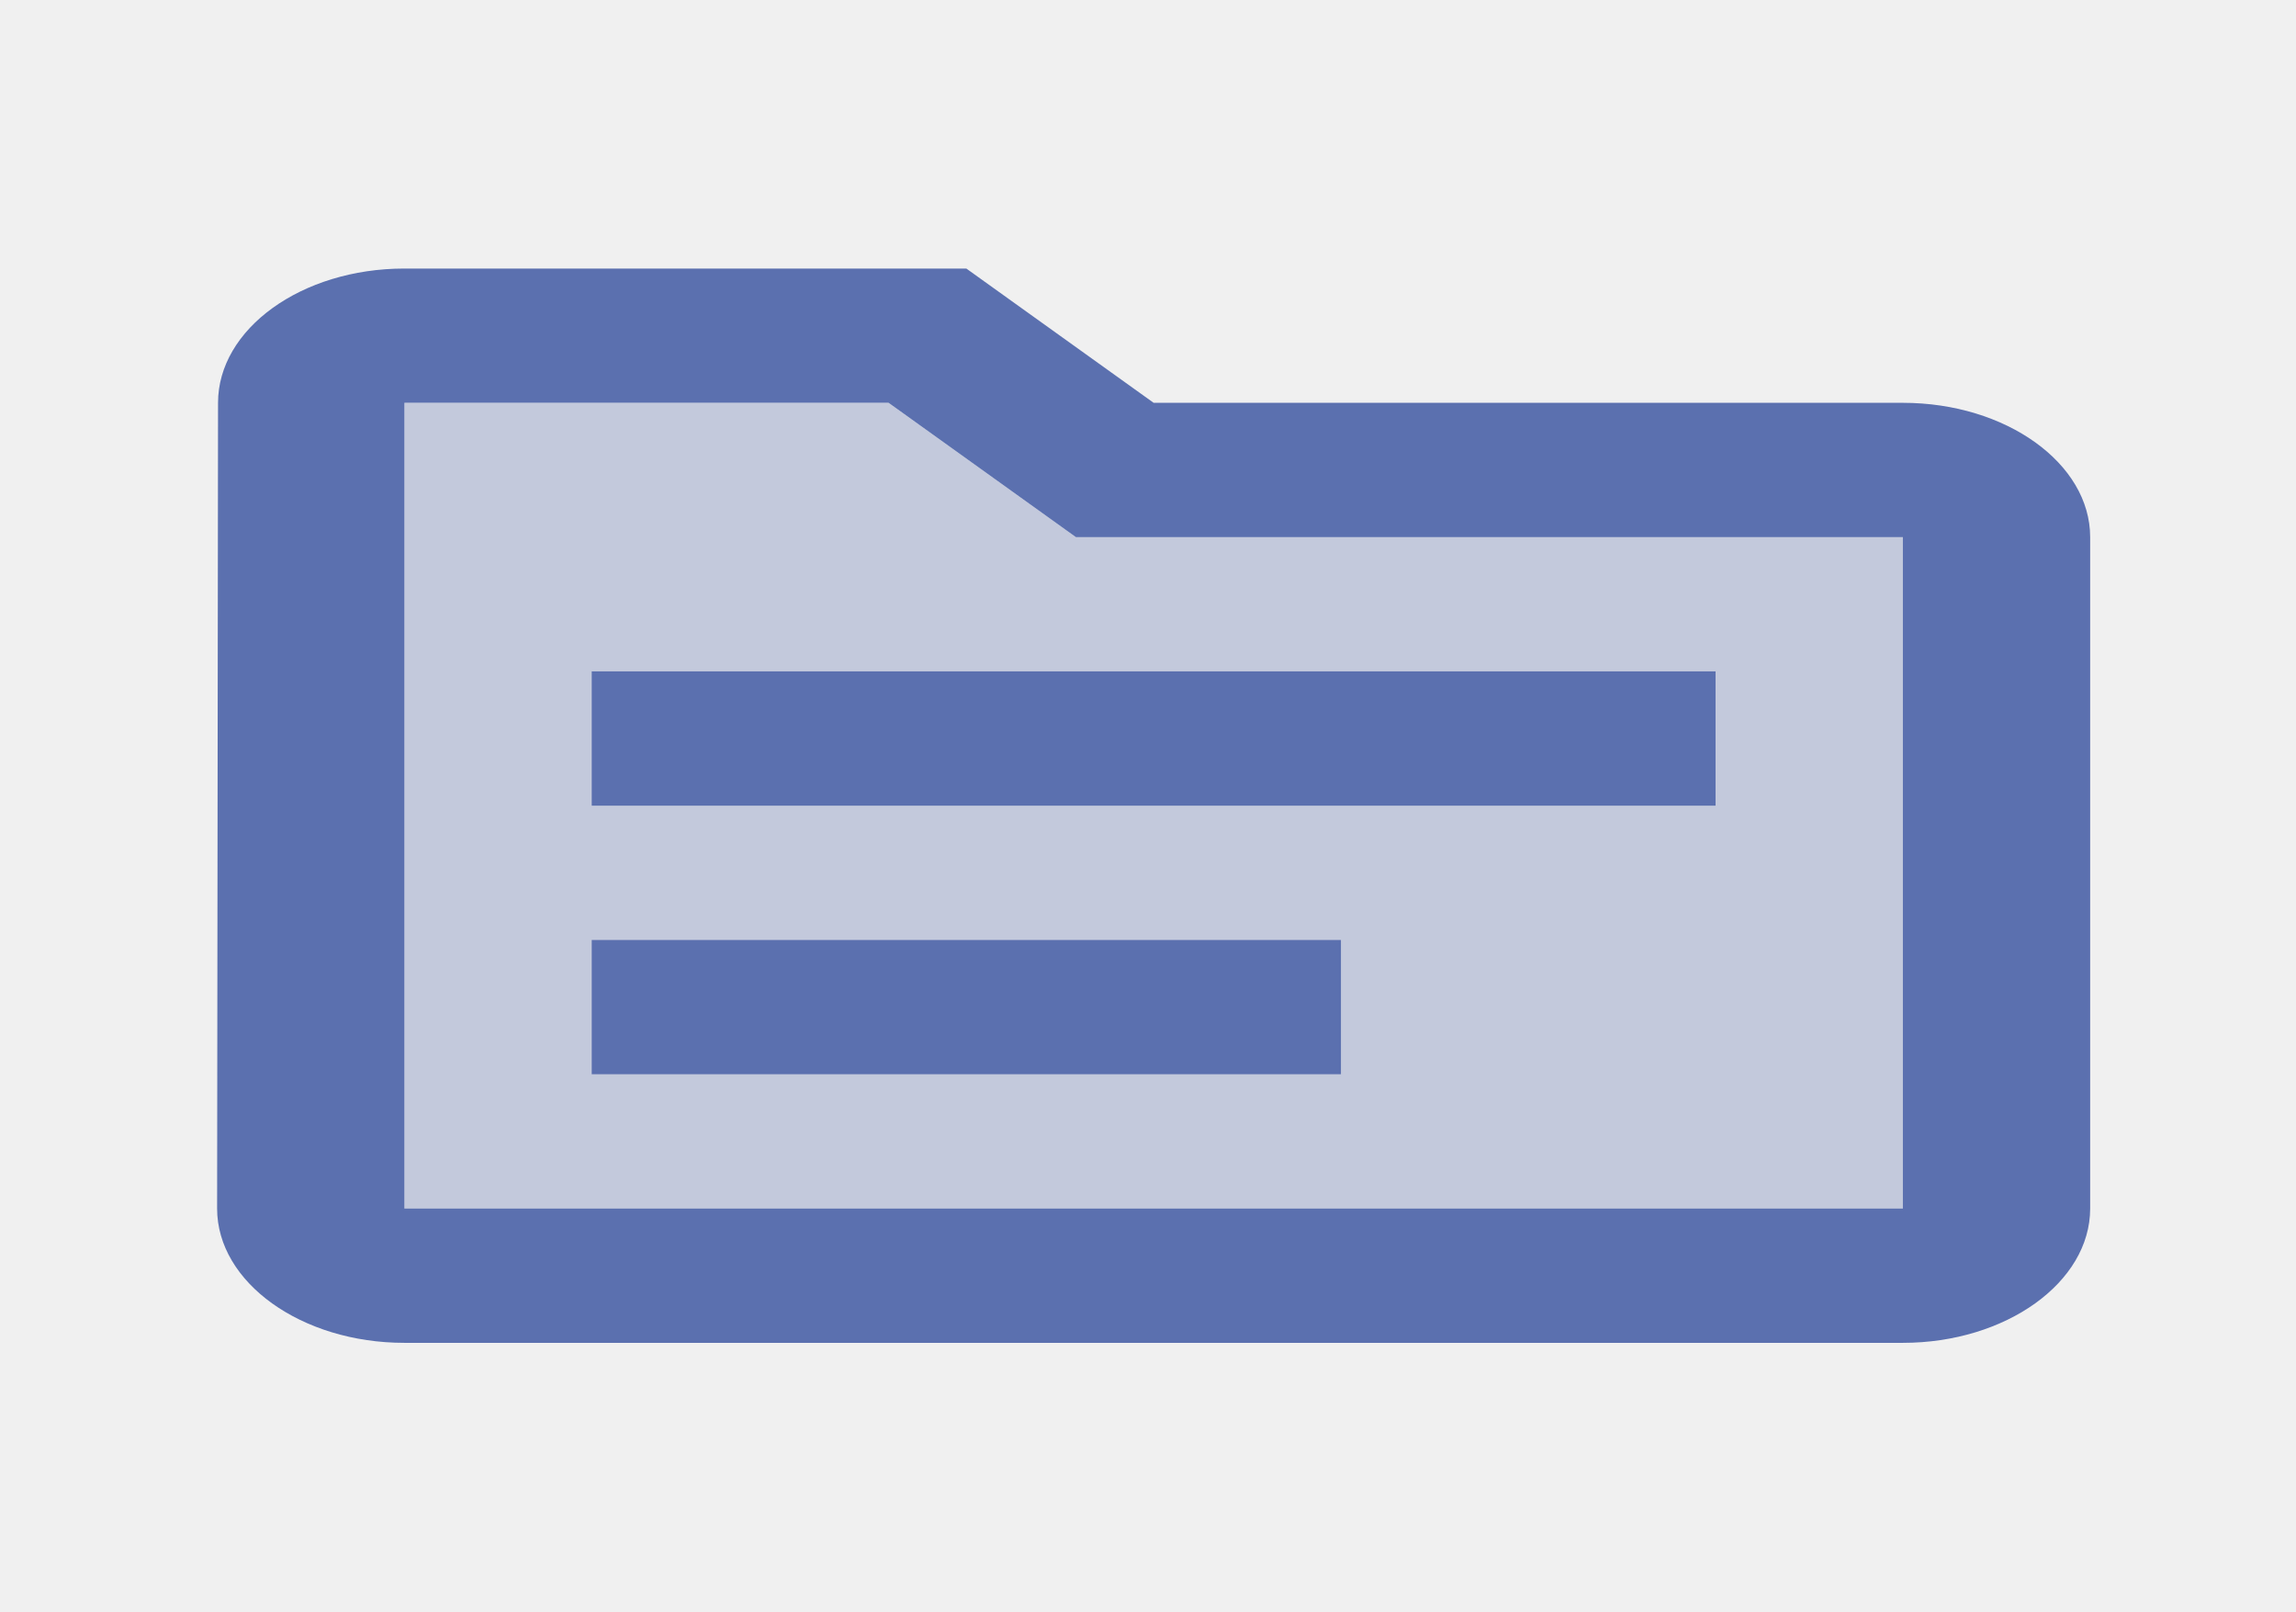
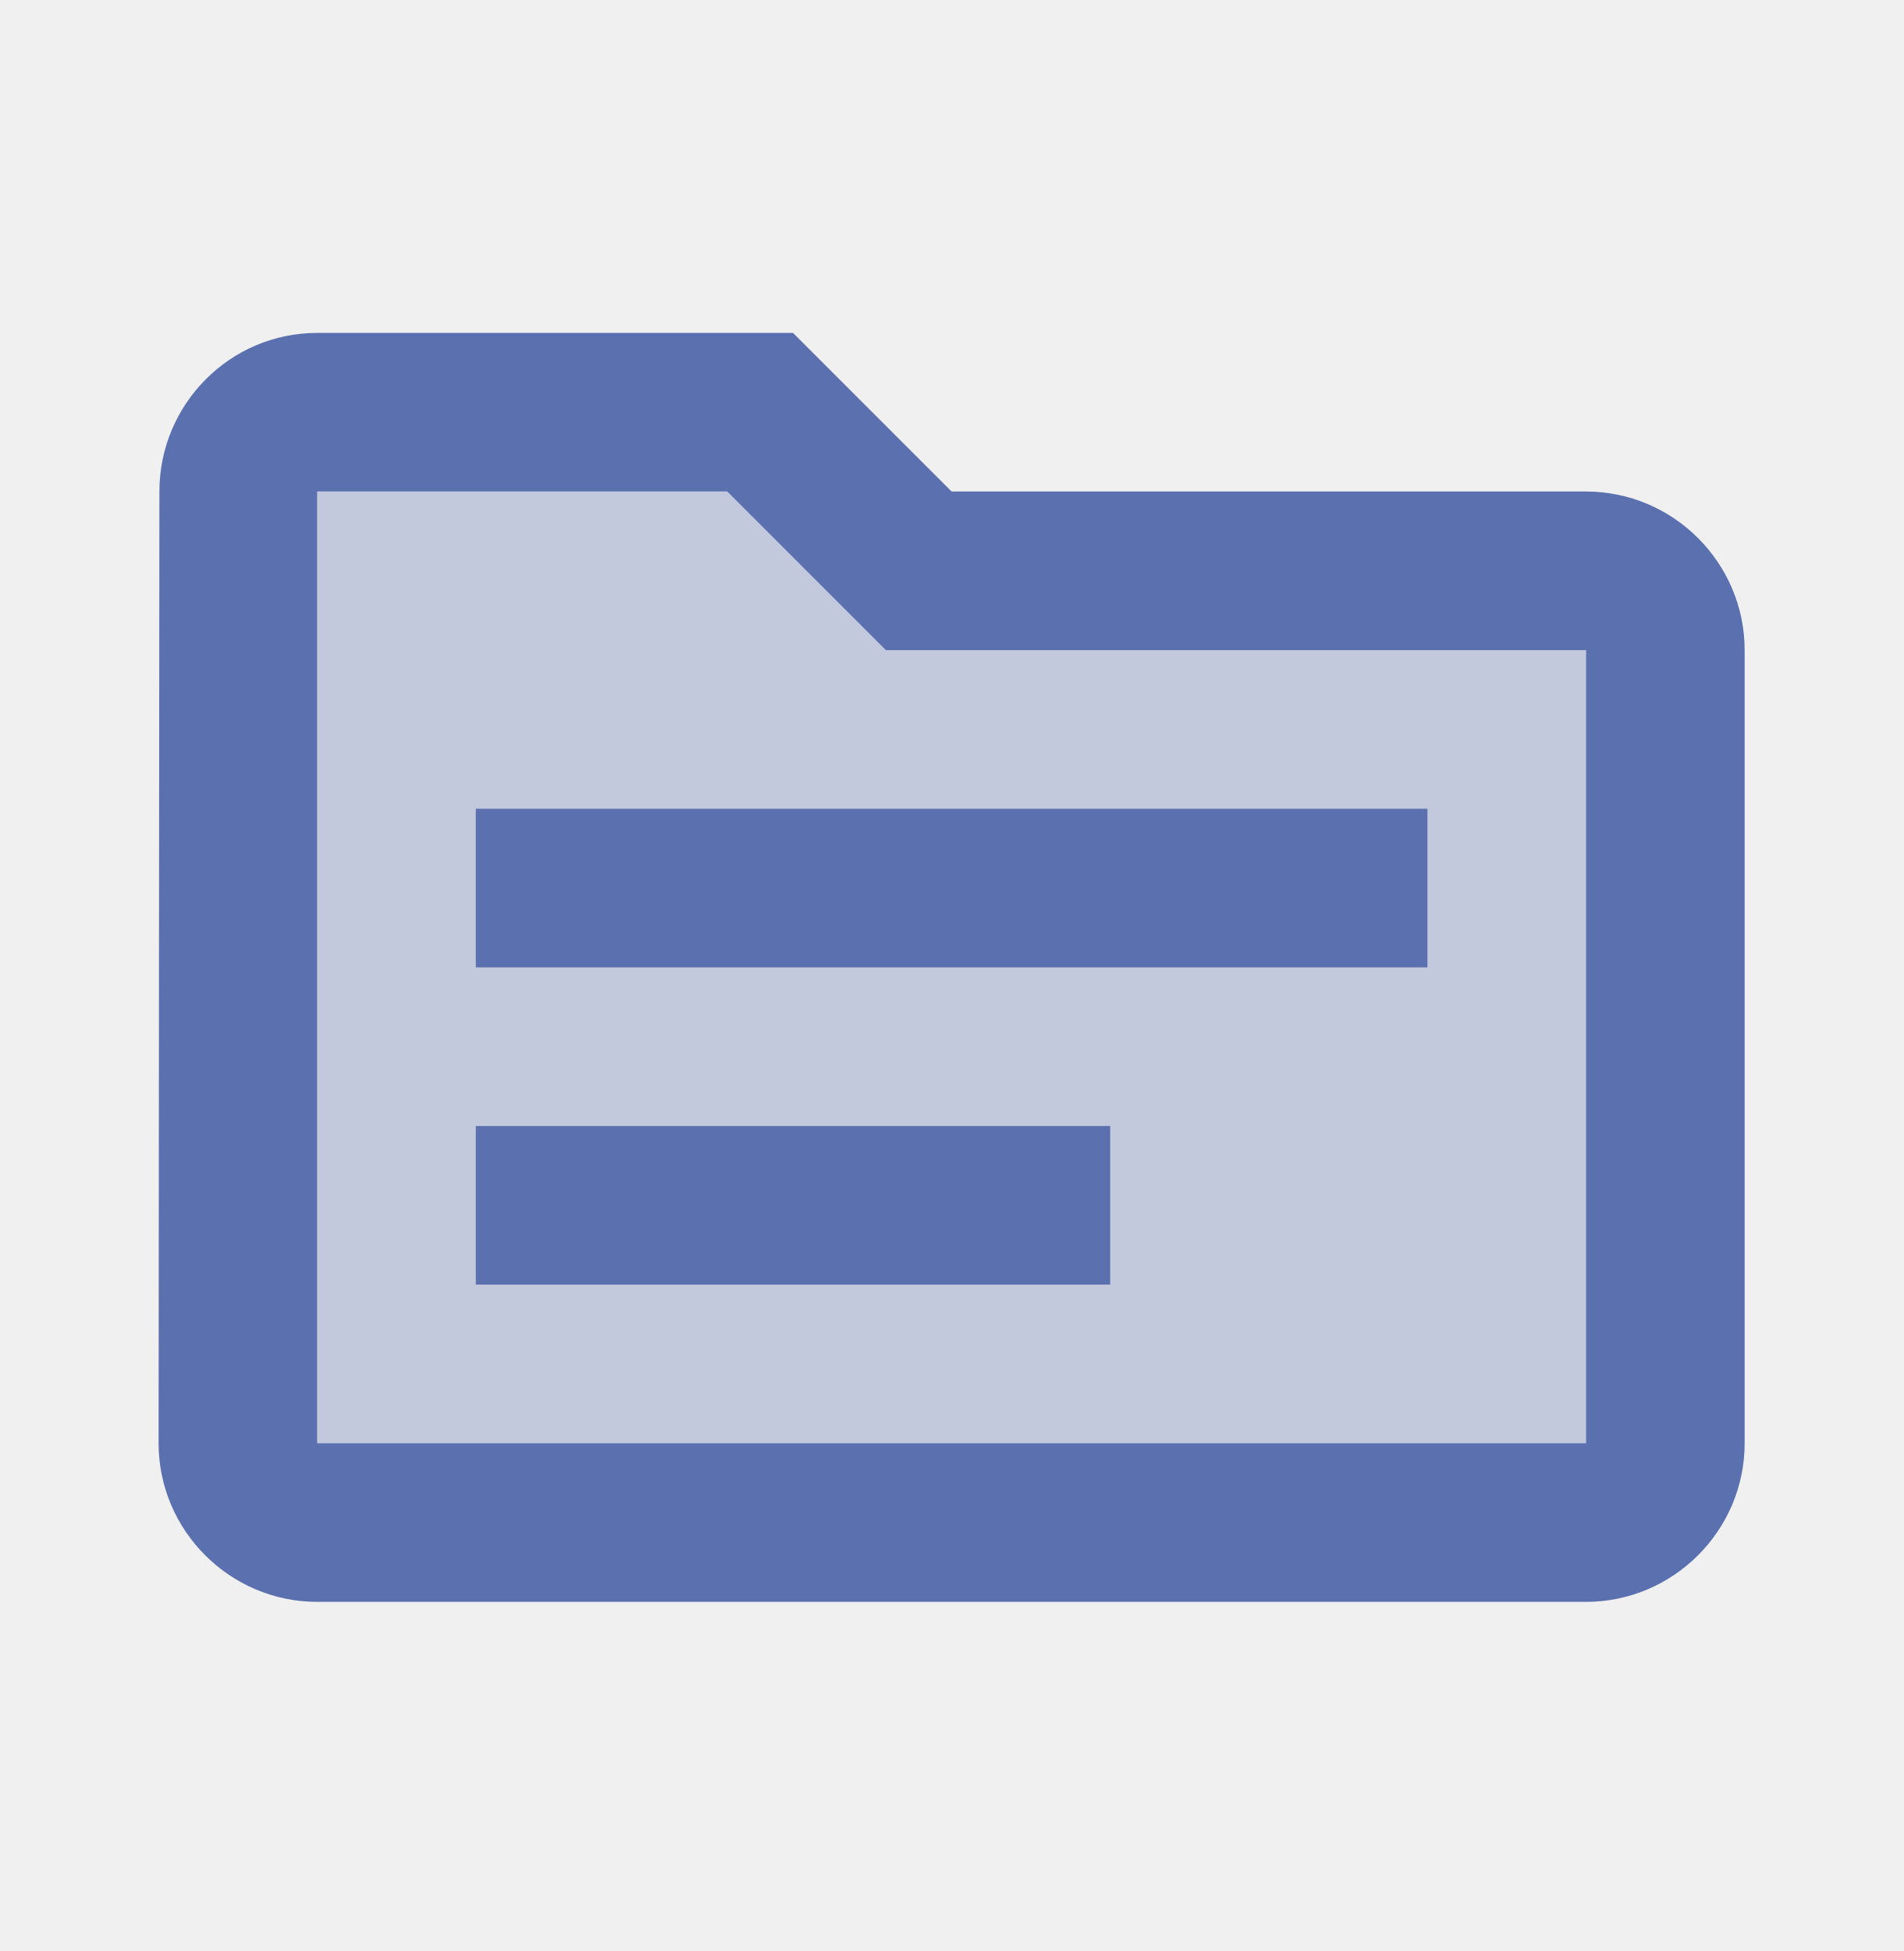
- <svg xmlns="http://www.w3.org/2000/svg" width="57" height="40" viewBox="0 0 57 40" fill="none">
-   <g clip-path="url(#clip0_1620_8805)">
-     <path opacity="0.3" d="M22.06 10H10.04V30H47.24V13.333H26.71L22.06 10Z" fill="#5B70AF" />
-     <path d="M47.24 9.999H28.64L23.99 6.666H10.04C7.483 6.666 5.413 8.166 5.413 9.999L5.39 29.999C5.39 31.833 7.483 33.333 10.04 33.333H47.24C49.797 33.333 51.89 31.833 51.89 29.999V13.333C51.89 11.499 49.797 9.999 47.24 9.999ZM47.24 29.999H10.04V9.999H22.06L26.71 13.333H47.24V29.999ZM42.59 19.999H14.69V16.666H42.59V19.999ZM33.29 26.666H14.69V23.333H33.29V26.666Z" fill="#5B70AF" />
+ <svg xmlns="http://www.w3.org/2000/svg" width="40" height="41" viewBox="0 0 40 41" fill="none">
+   <g clip-path="url(#clip0_1620_9526)">
+     <path opacity="0.3" d="M15.283 10.33H6.667V30.33H33.333V13.663H18.617L15.283 10.33Z" fill="#5B70AF" />
+     <path d="M33.333 10.329H20L16.667 6.996H6.667C4.833 6.996 3.35 8.496 3.35 10.329L3.333 30.329C3.333 32.163 4.833 33.663 6.667 33.663H33.333C35.167 33.663 36.667 32.163 36.667 30.329V13.663C36.667 11.829 35.167 10.329 33.333 10.329ZM33.333 30.329H6.667V10.329H15.283L18.617 13.663H33.333V30.329ZM30 20.329H10V16.996H30V20.329ZM23.333 26.996H10V23.663H23.333V26.996Z" fill="#5B70AF" />
  </g>
  <defs>
-     <clipPath id="clip0_1620_8805">
-       <rect width="55.8" height="40" fill="white" transform="translate(0.73999)" />
+     <clipPath id="clip0_1620_9526">
+       <rect width="40" height="40" fill="white" transform="translate(0 0.330078)" />
    </clipPath>
  </defs>
</svg>
